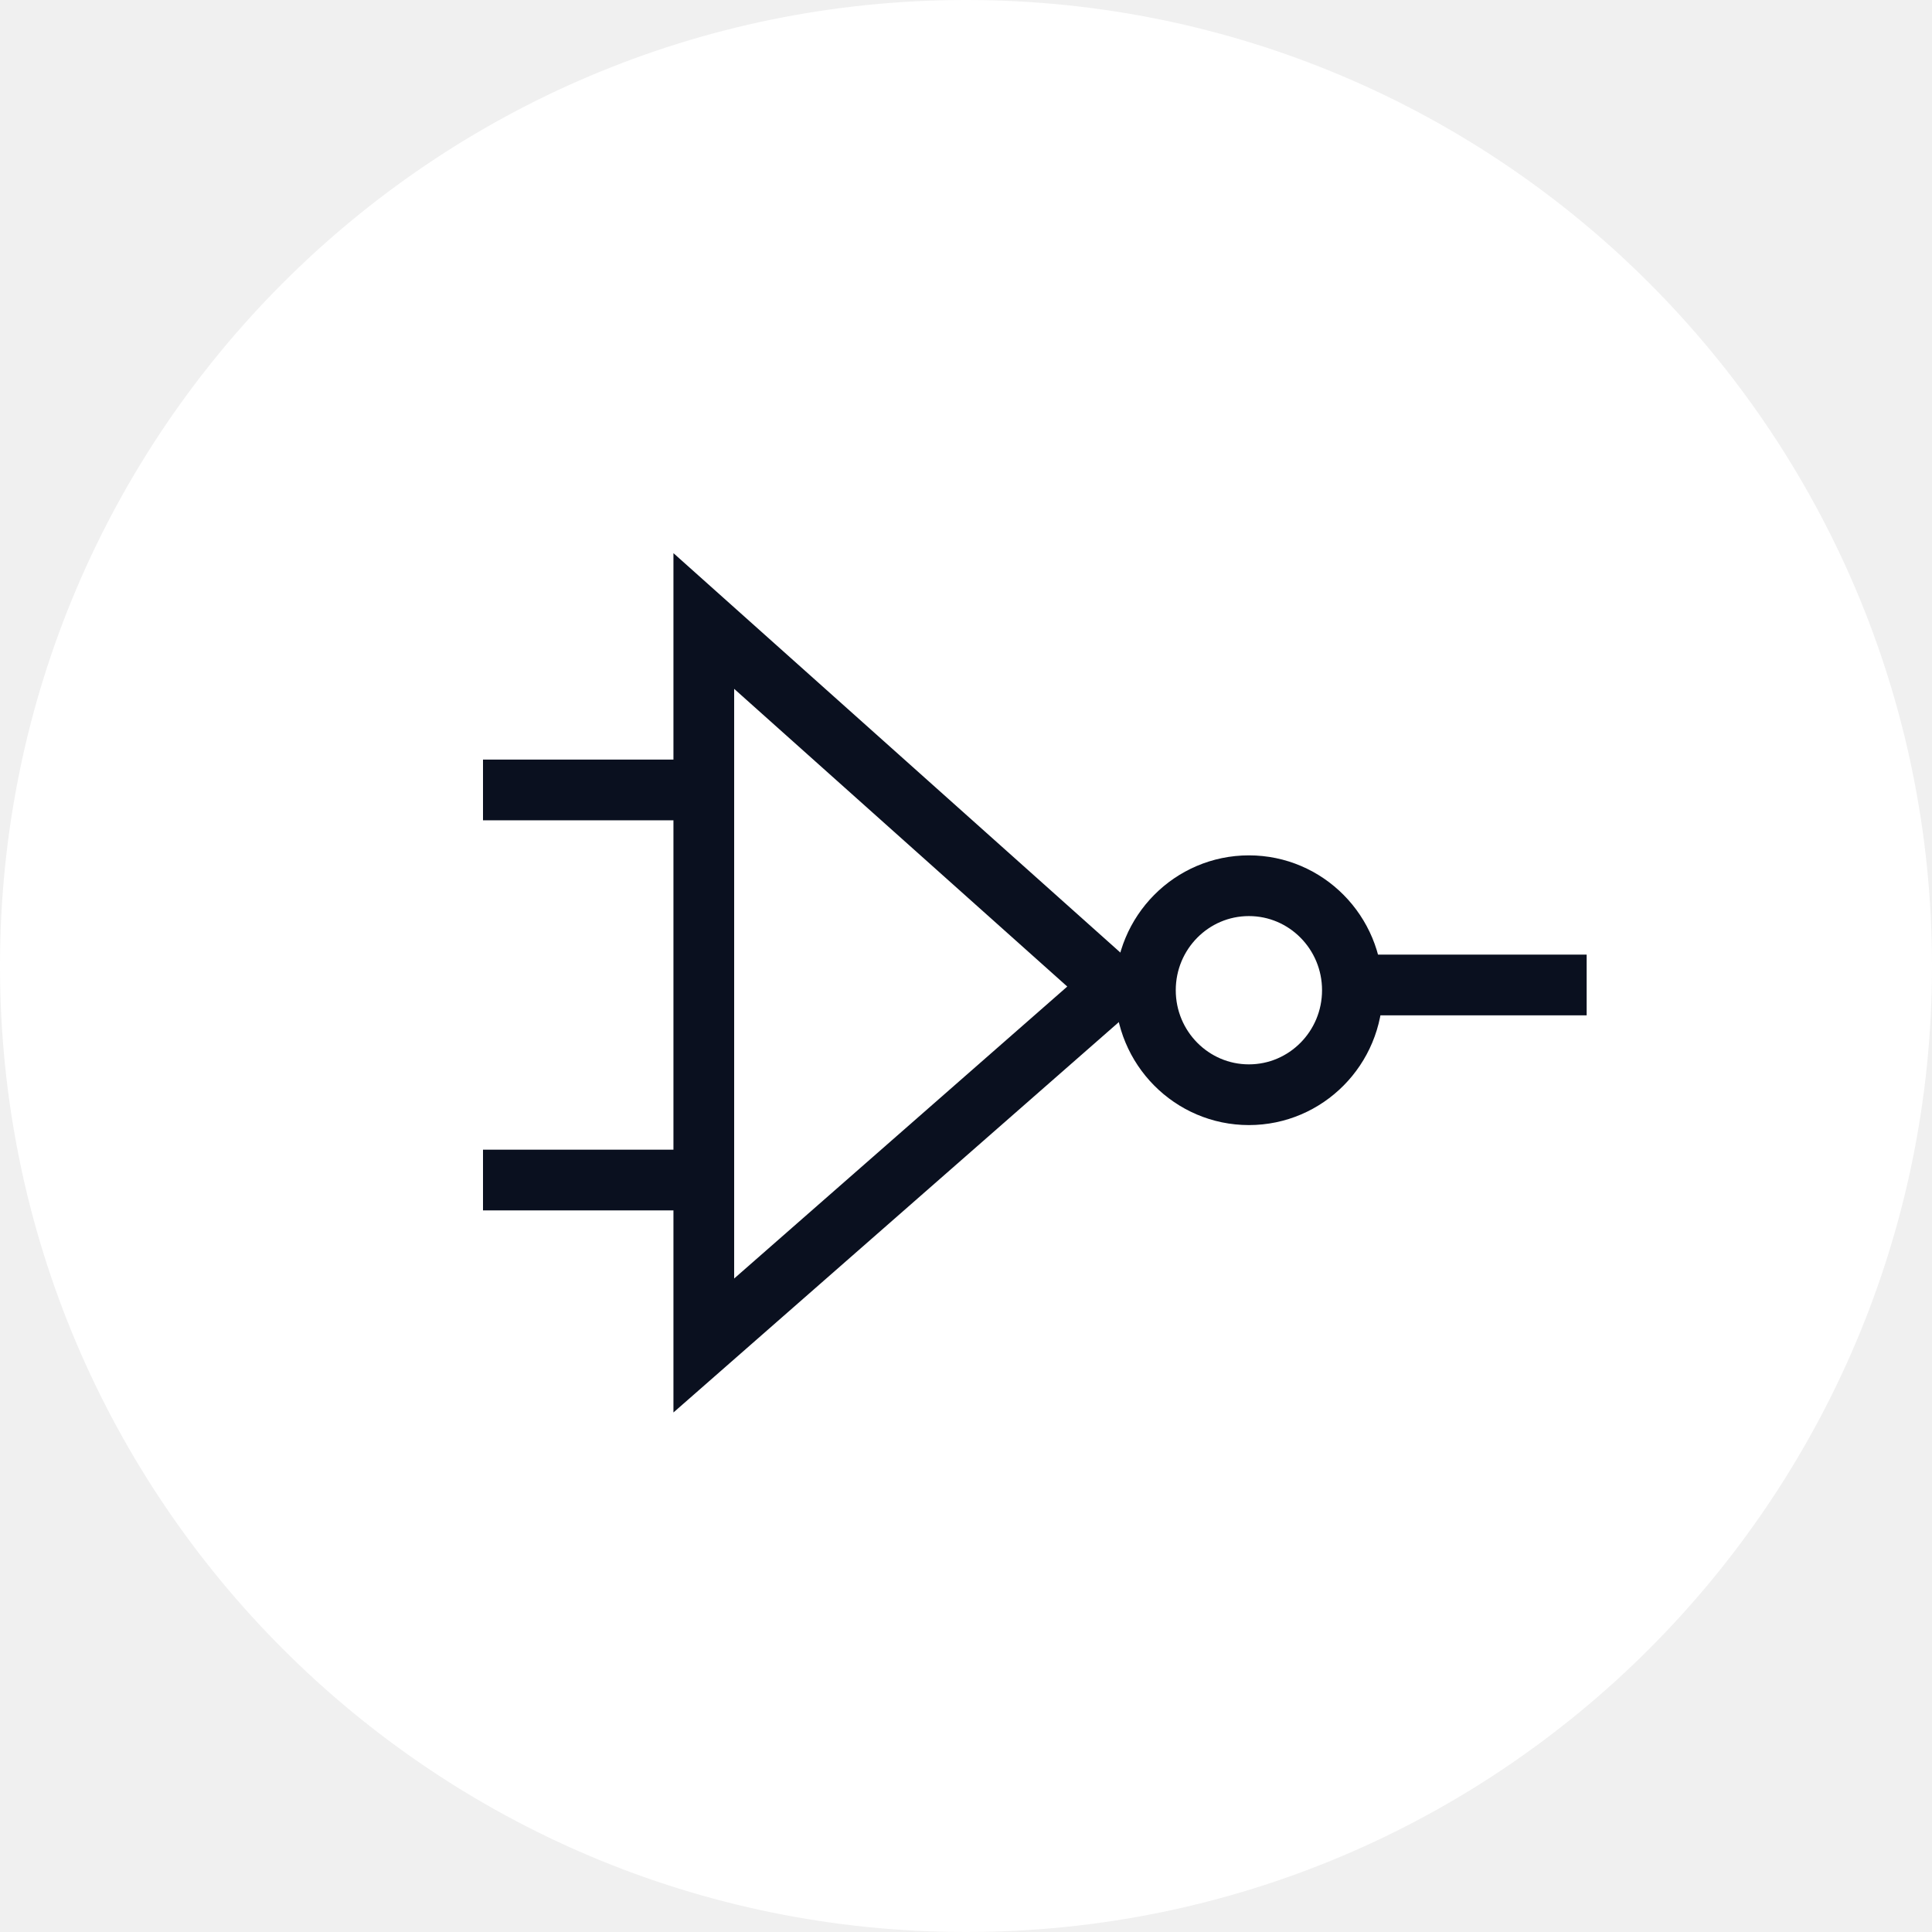
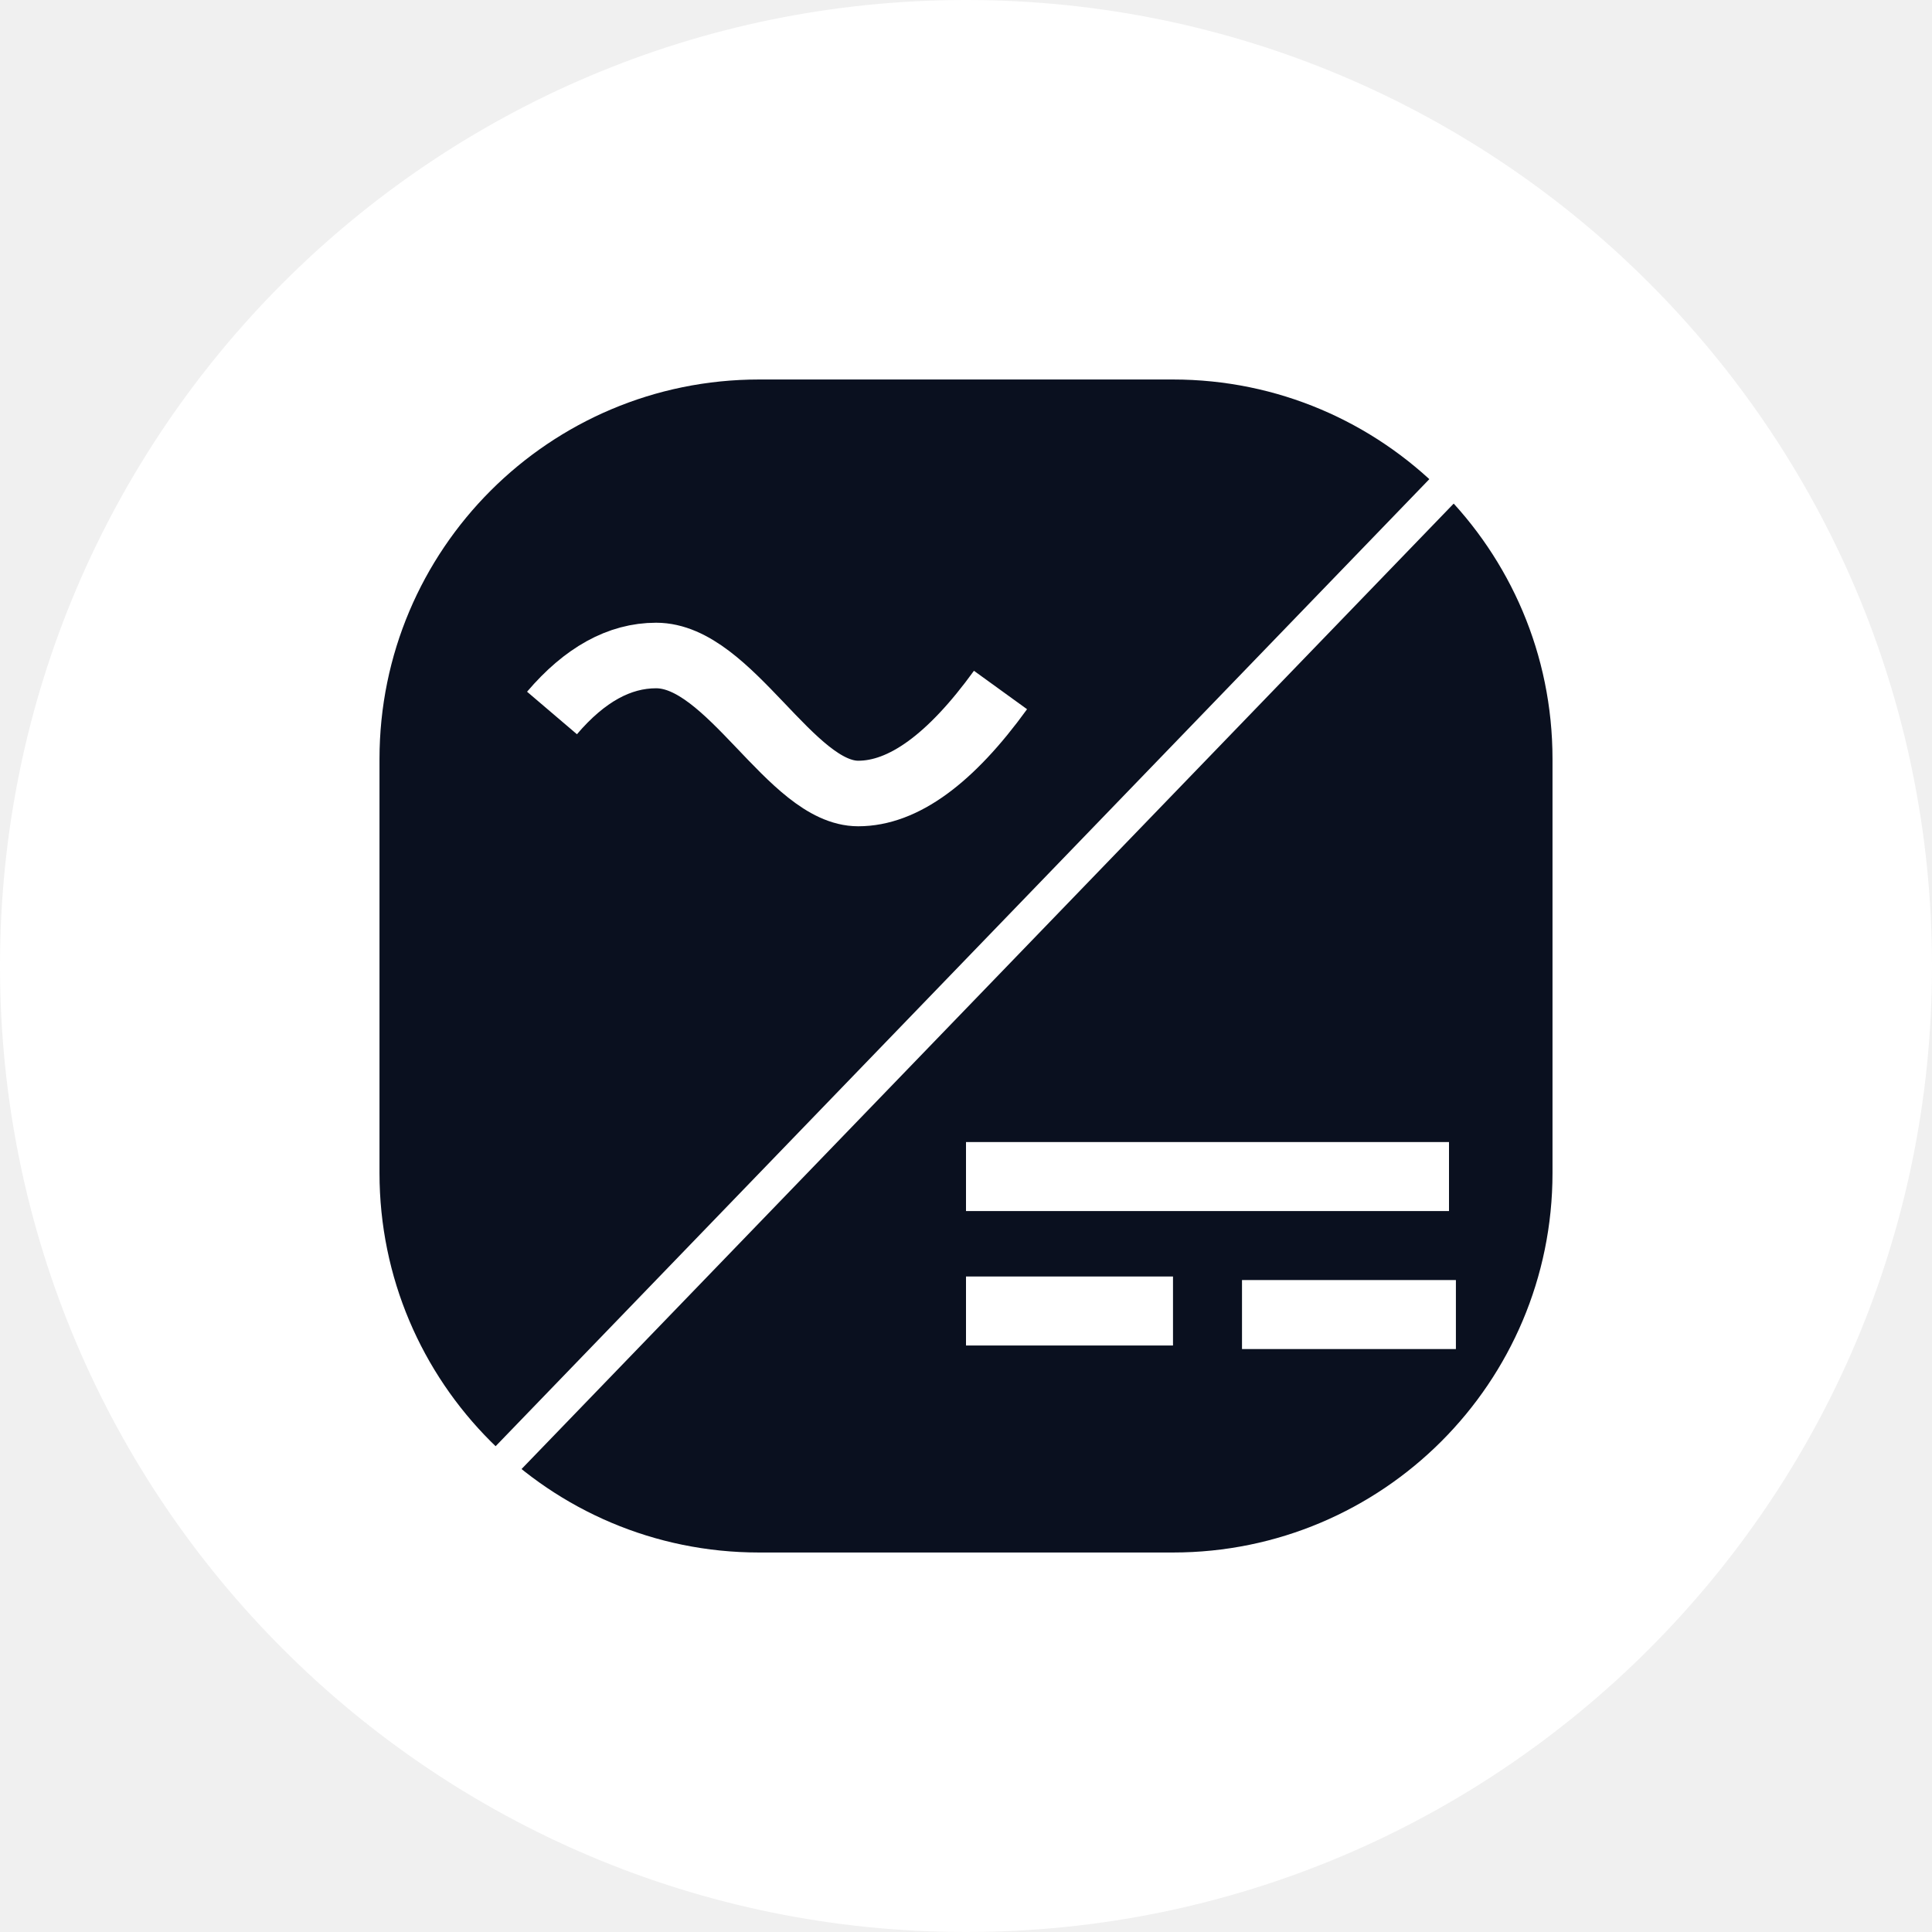
<svg xmlns="http://www.w3.org/2000/svg" width="56px" height="56px" viewBox="0 0 56 56" version="1.1">
  <g id="Zeplin" stroke="none" stroke-width="1" fill="none" fill-rule="evenodd">
-     <g id="Style-Guide" transform="translate(-703, -4028)">
-       <g id="icon_inverter_1" transform="translate(703, 4028)">
-         <g id="icon_generator-copy" fill="#FFFFFF">
-           <circle id="Oval-2-Copy-2" cx="28" cy="28" r="28" />
-         </g>
-         <g id="Group-2" transform="translate(14, 18)" stroke="#0A101F" stroke-width="1.76">
-           <path d="M0,16.204 L6.39,16.204" id="Path-10" />
-           <path d="M0,4.897 L6.39,4.897" id="Path-10-Copy" />
-           <path d="M25.6,10.55 L31.99,10.55" id="Path-10-Copy" />
-           <polygon id="Path-10-Copy" points="6.4 0 18.263 10.602 6.4 21" />
-           <ellipse id="Oval" cx="22.2" cy="10.702" rx="3" ry="3.029" />
+     <g id="Style-Guide" transform="translate(-705, -3822)">
+       <g id="icon_inverter_2-copy" transform="translate(705, 3822)">
+         <circle id="Oval" fill="#FFFFFF" cx="28" cy="28" r="28" />
+         <rect id="Rectangle" fill="#0A101F" x="11" y="11" width="34" height="34" rx="11" />
+         <path d="M42.5,13.5 L14.5,42.5" id="Path-11" stroke="#FFFFFF" />
+         <path d="M16,20.666 C16.947,19.555 17.953,19 19.018,19 C21.153,19 22.923,23 24.876,23 C26.178,23 27.553,22 29,20" id="Path-12" stroke="#FFFFFF" stroke-width="1.9" />
+         <g id="Group-4" transform="translate(28, 33)" stroke="#FFFFFF" stroke-width="2">
+           <path d="M0,1.103 L14,1.103" id="Path-12" />
+           <path d="M0,5 L6,5" id="Path-12" />
+           <path d="M8,5.103 L14.2,5.103" id="Path-12" />
        </g>
      </g>
    </g>
  </g>
</svg>
